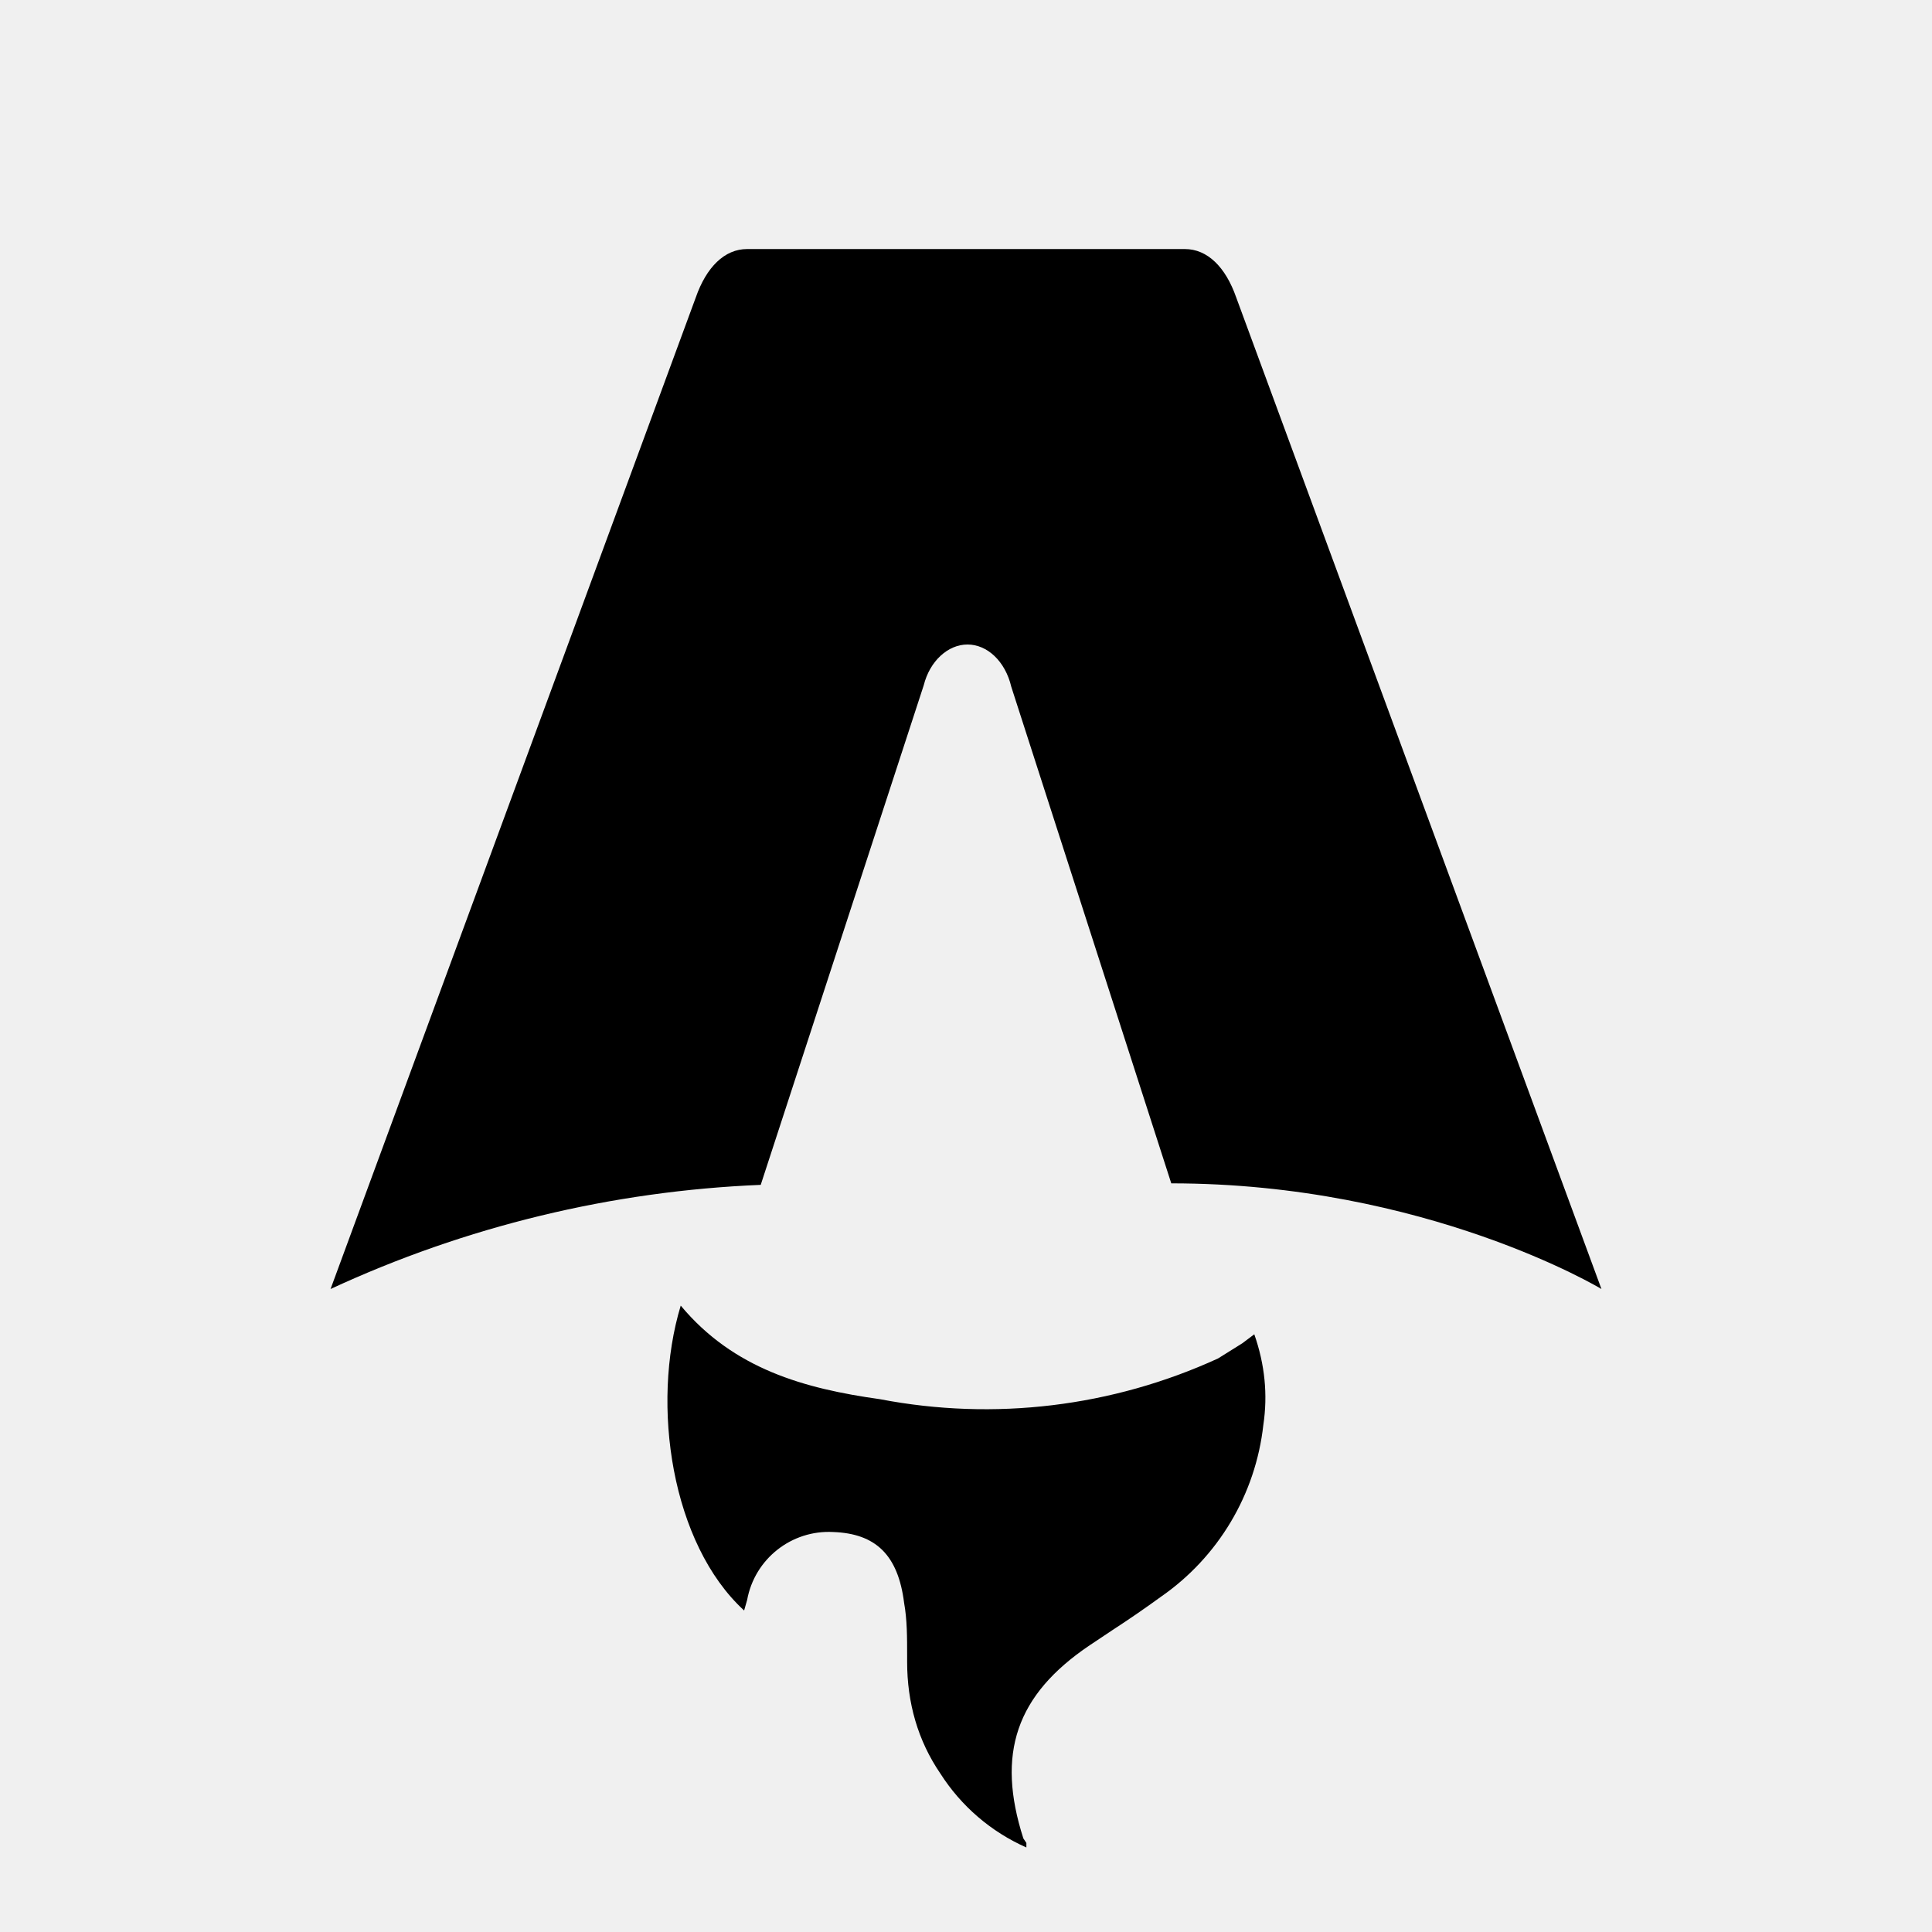
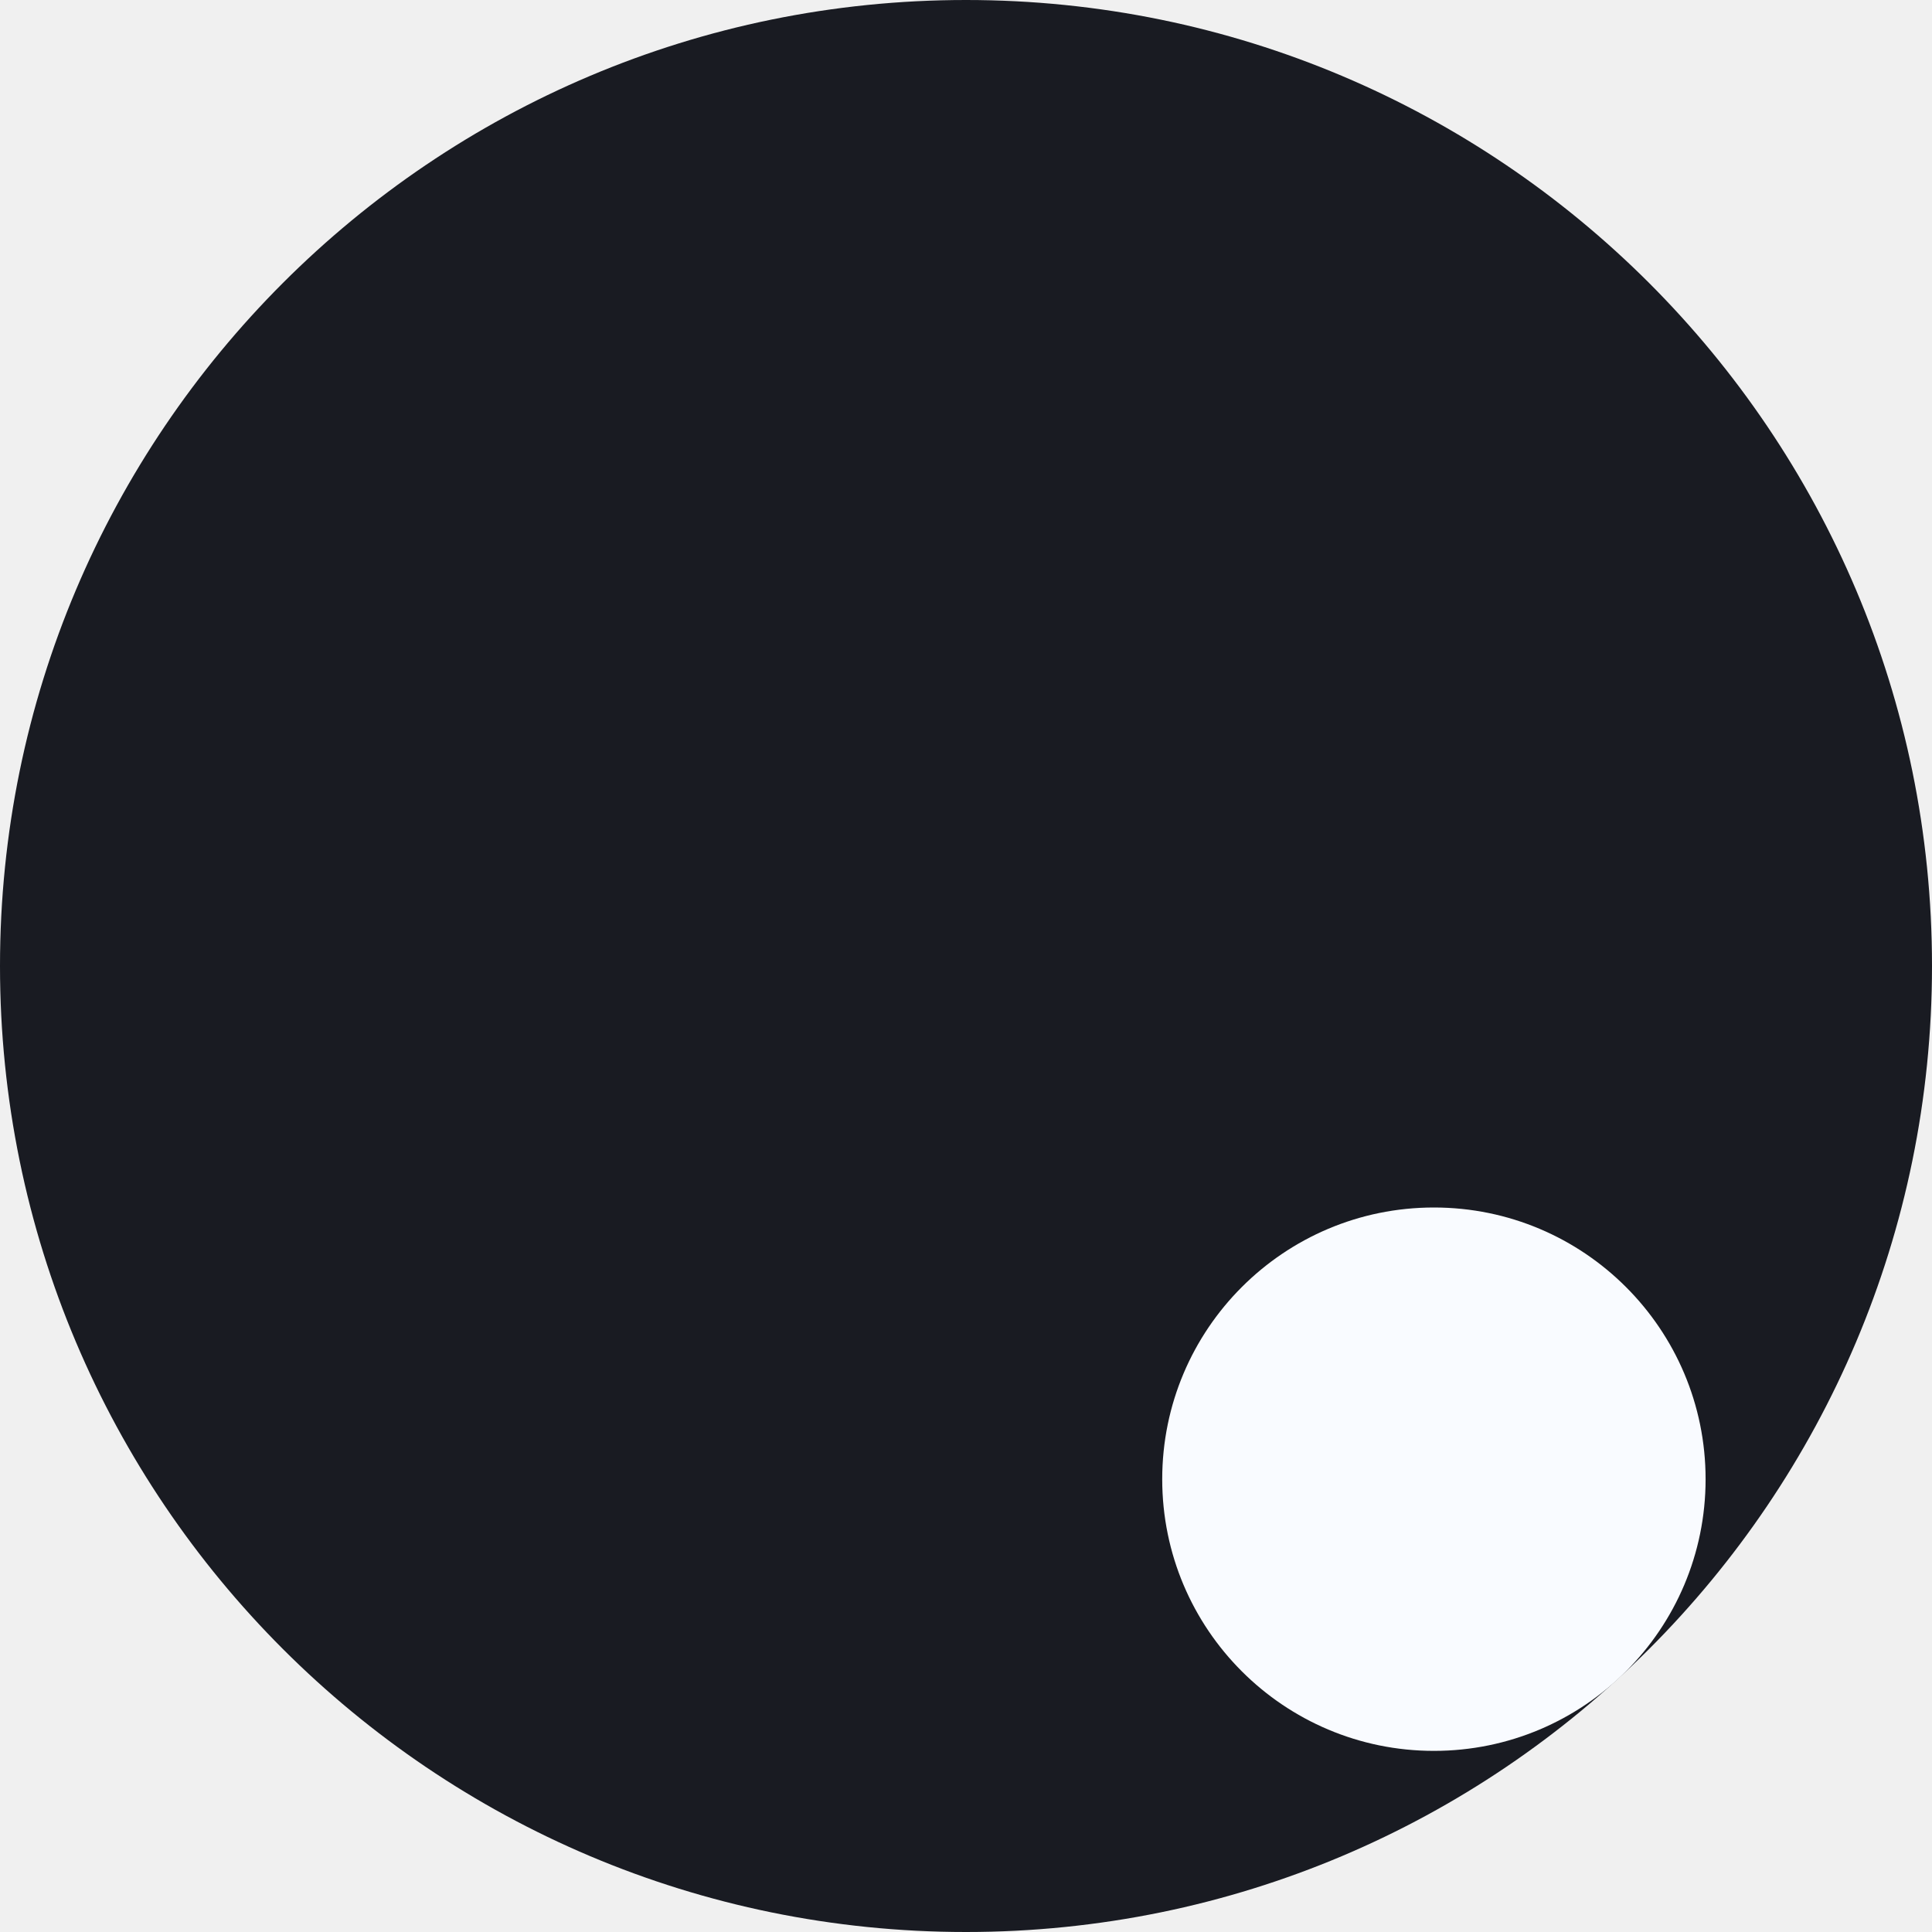
- <svg xmlns="http://www.w3.org/2000/svg" fill="none" viewBox="0 0 128 128">
-   <path d="M50.4 78.5a75.1 75.1 0 0 0-28.5 6.9l24.2-65.7c.7-2 1.9-3.2 3.4-3.2h29c1.5 0 2.7 1.2 3.4 3.2l24.2 65.7s-11.6-7-28.5-7L67 45.5c-.4-1.7-1.6-2.8-2.9-2.8-1.3 0-2.5 1.1-2.9 2.7L50.4 78.5Zm-1.1 28.2Zm-4.2-20.2c-2 6.6-.6 15.8 4.2 20.2a17.5 17.5 0 0 1 .2-.7 5.5 5.5 0 0 1 5.7-4.5c2.8.1 4.3 1.5 4.7 4.7.2 1.1.2 2.3.2 3.5v.4c0 2.7.7 5.2 2.2 7.4a13 13 0 0 0 5.7 4.9v-.3l-.2-.3c-1.8-5.6-.5-9.5 4.4-12.8l1.5-1a73 73 0 0 0 3.2-2.2 16 16 0 0 0 6.8-11.4c.3-2 .1-4-.6-6l-.8.6-1.6 1a37 37 0 0 1-22.4 2.7c-5-.7-9.7-2-13.2-6.2Z" />
-   <style>
-         path { fill: #000; }
-         @media (prefers-color-scheme: dark) {
-             path { fill: #FFF; }
-         }
-     </style>
+ <svg xmlns="http://www.w3.org/2000/svg" width="128" height="128" viewBox="0 0 128 128" fill="none">
+   <circle cx="64" cy="64" r="64" fill="#191B22" />
+   <circle cx="95" cy="98" r="18" fill="#F9FBFF" />
</svg>
